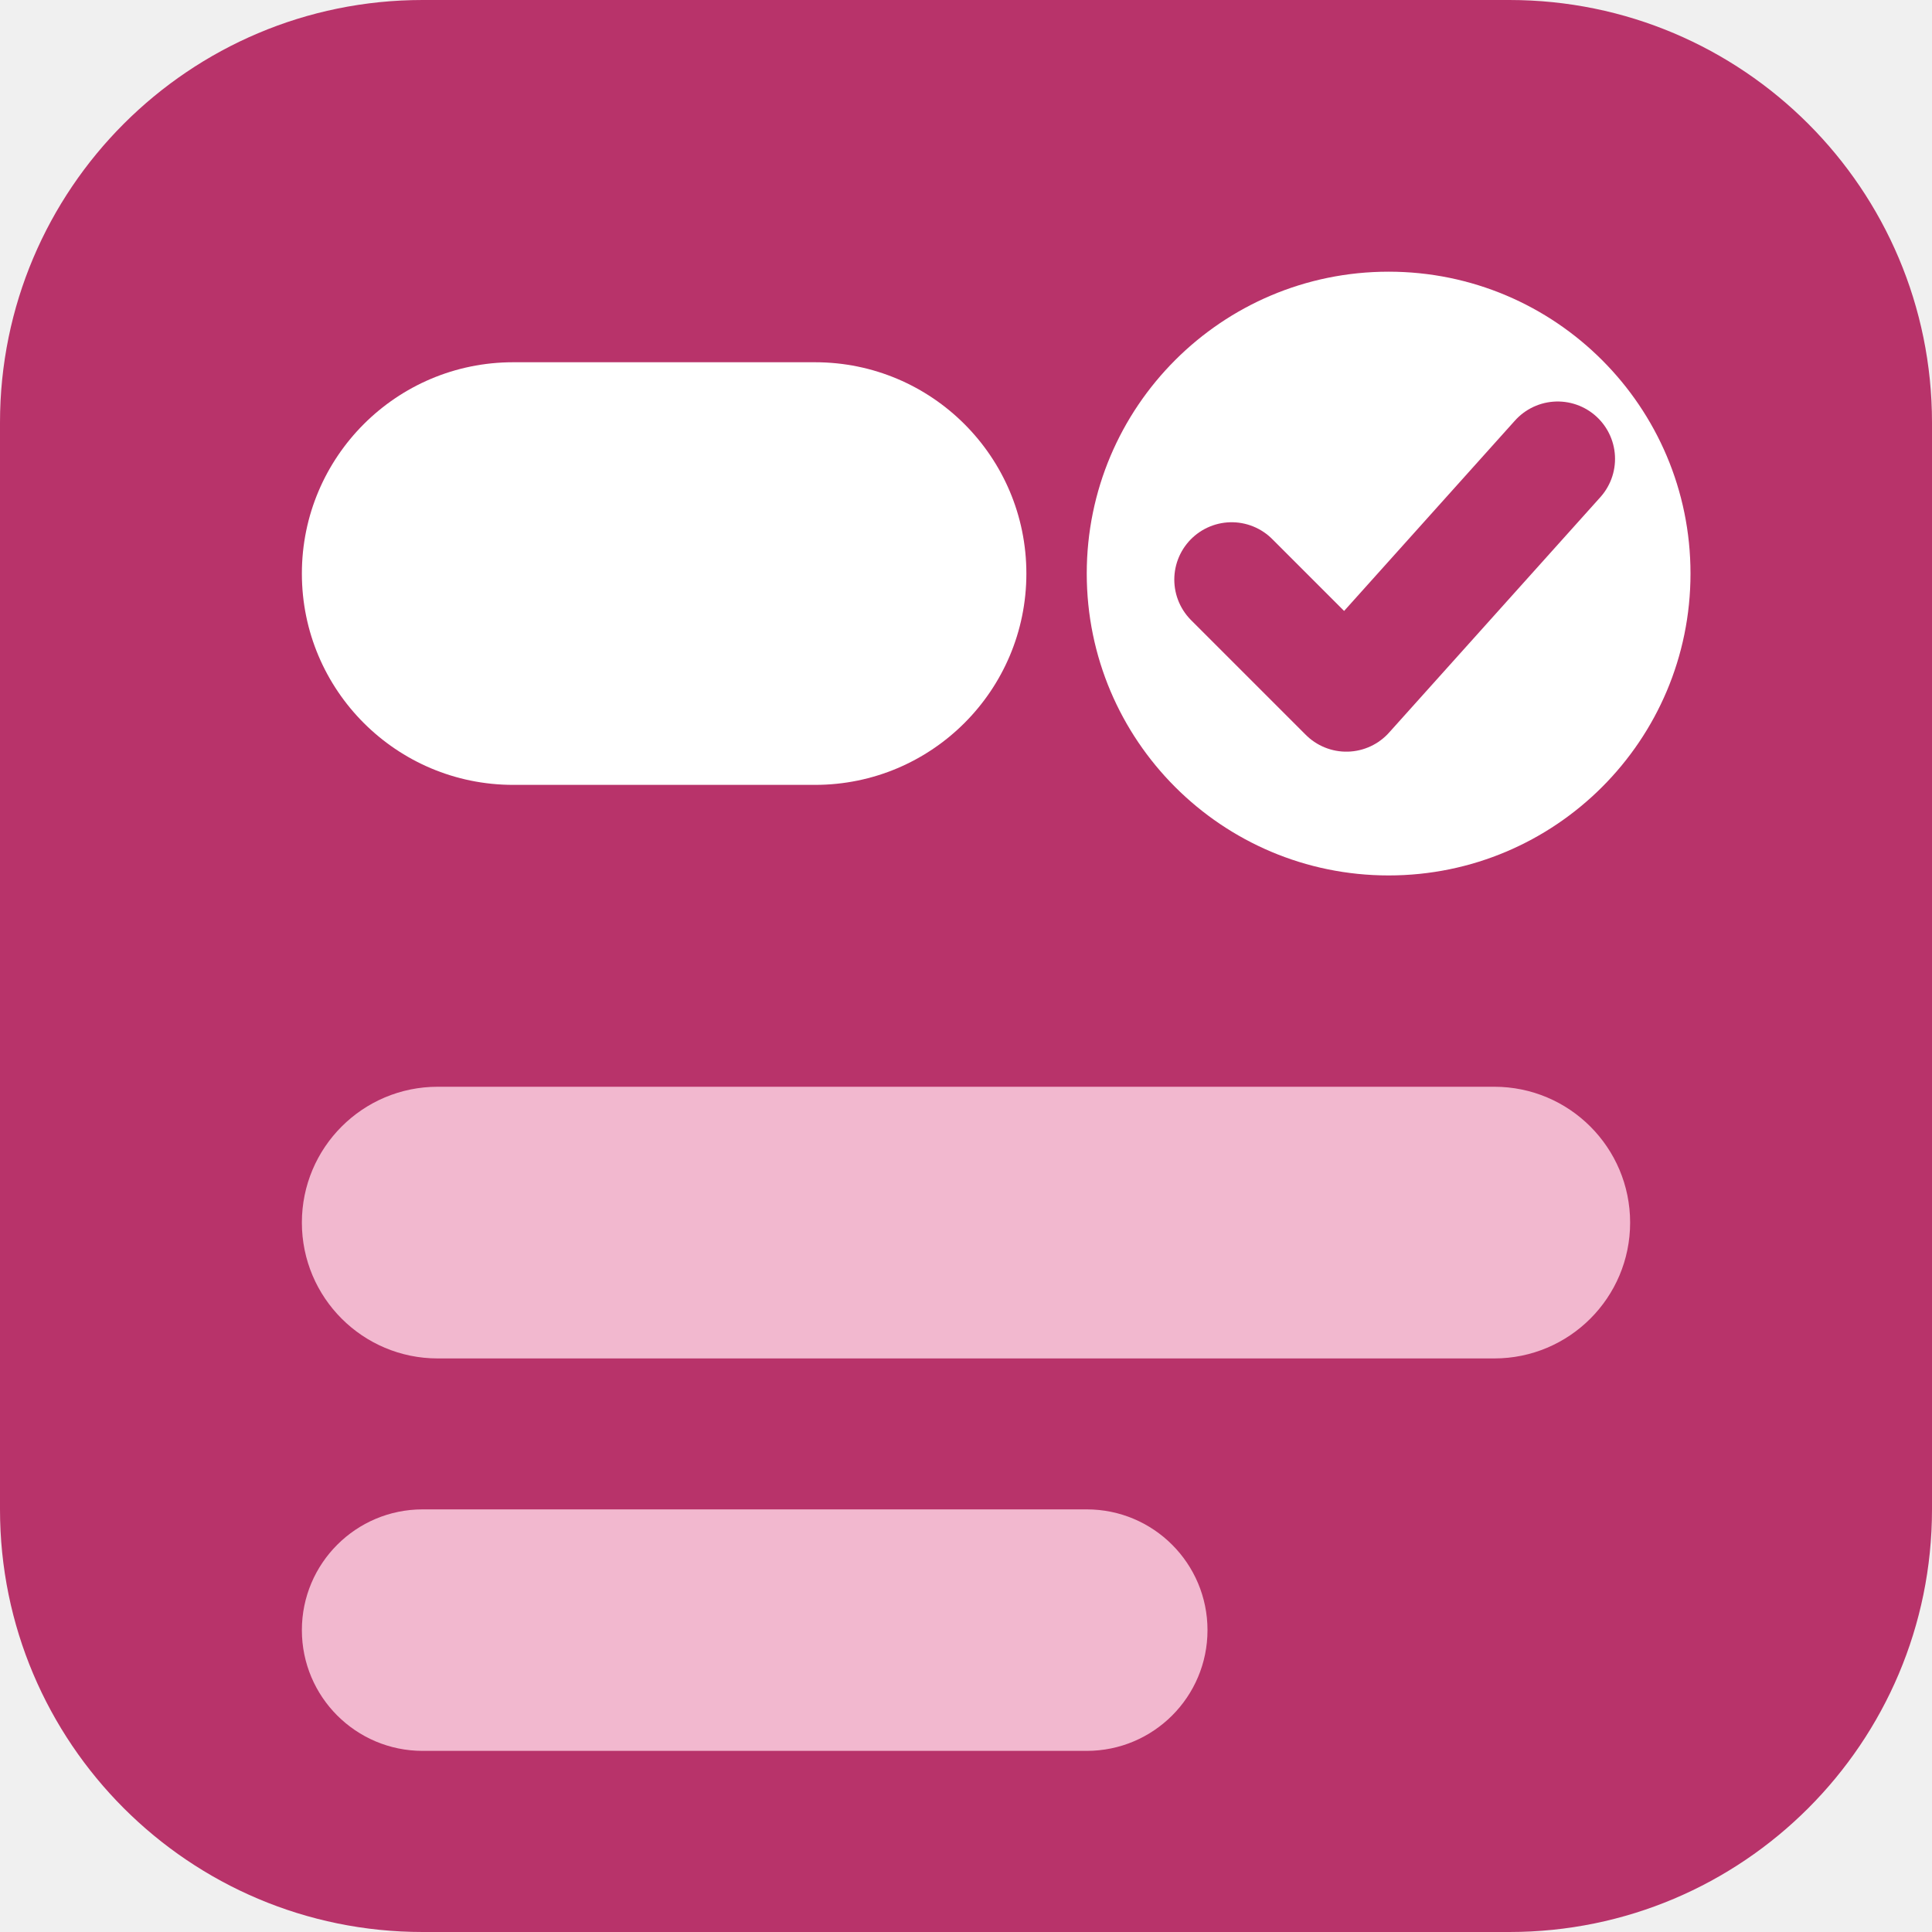
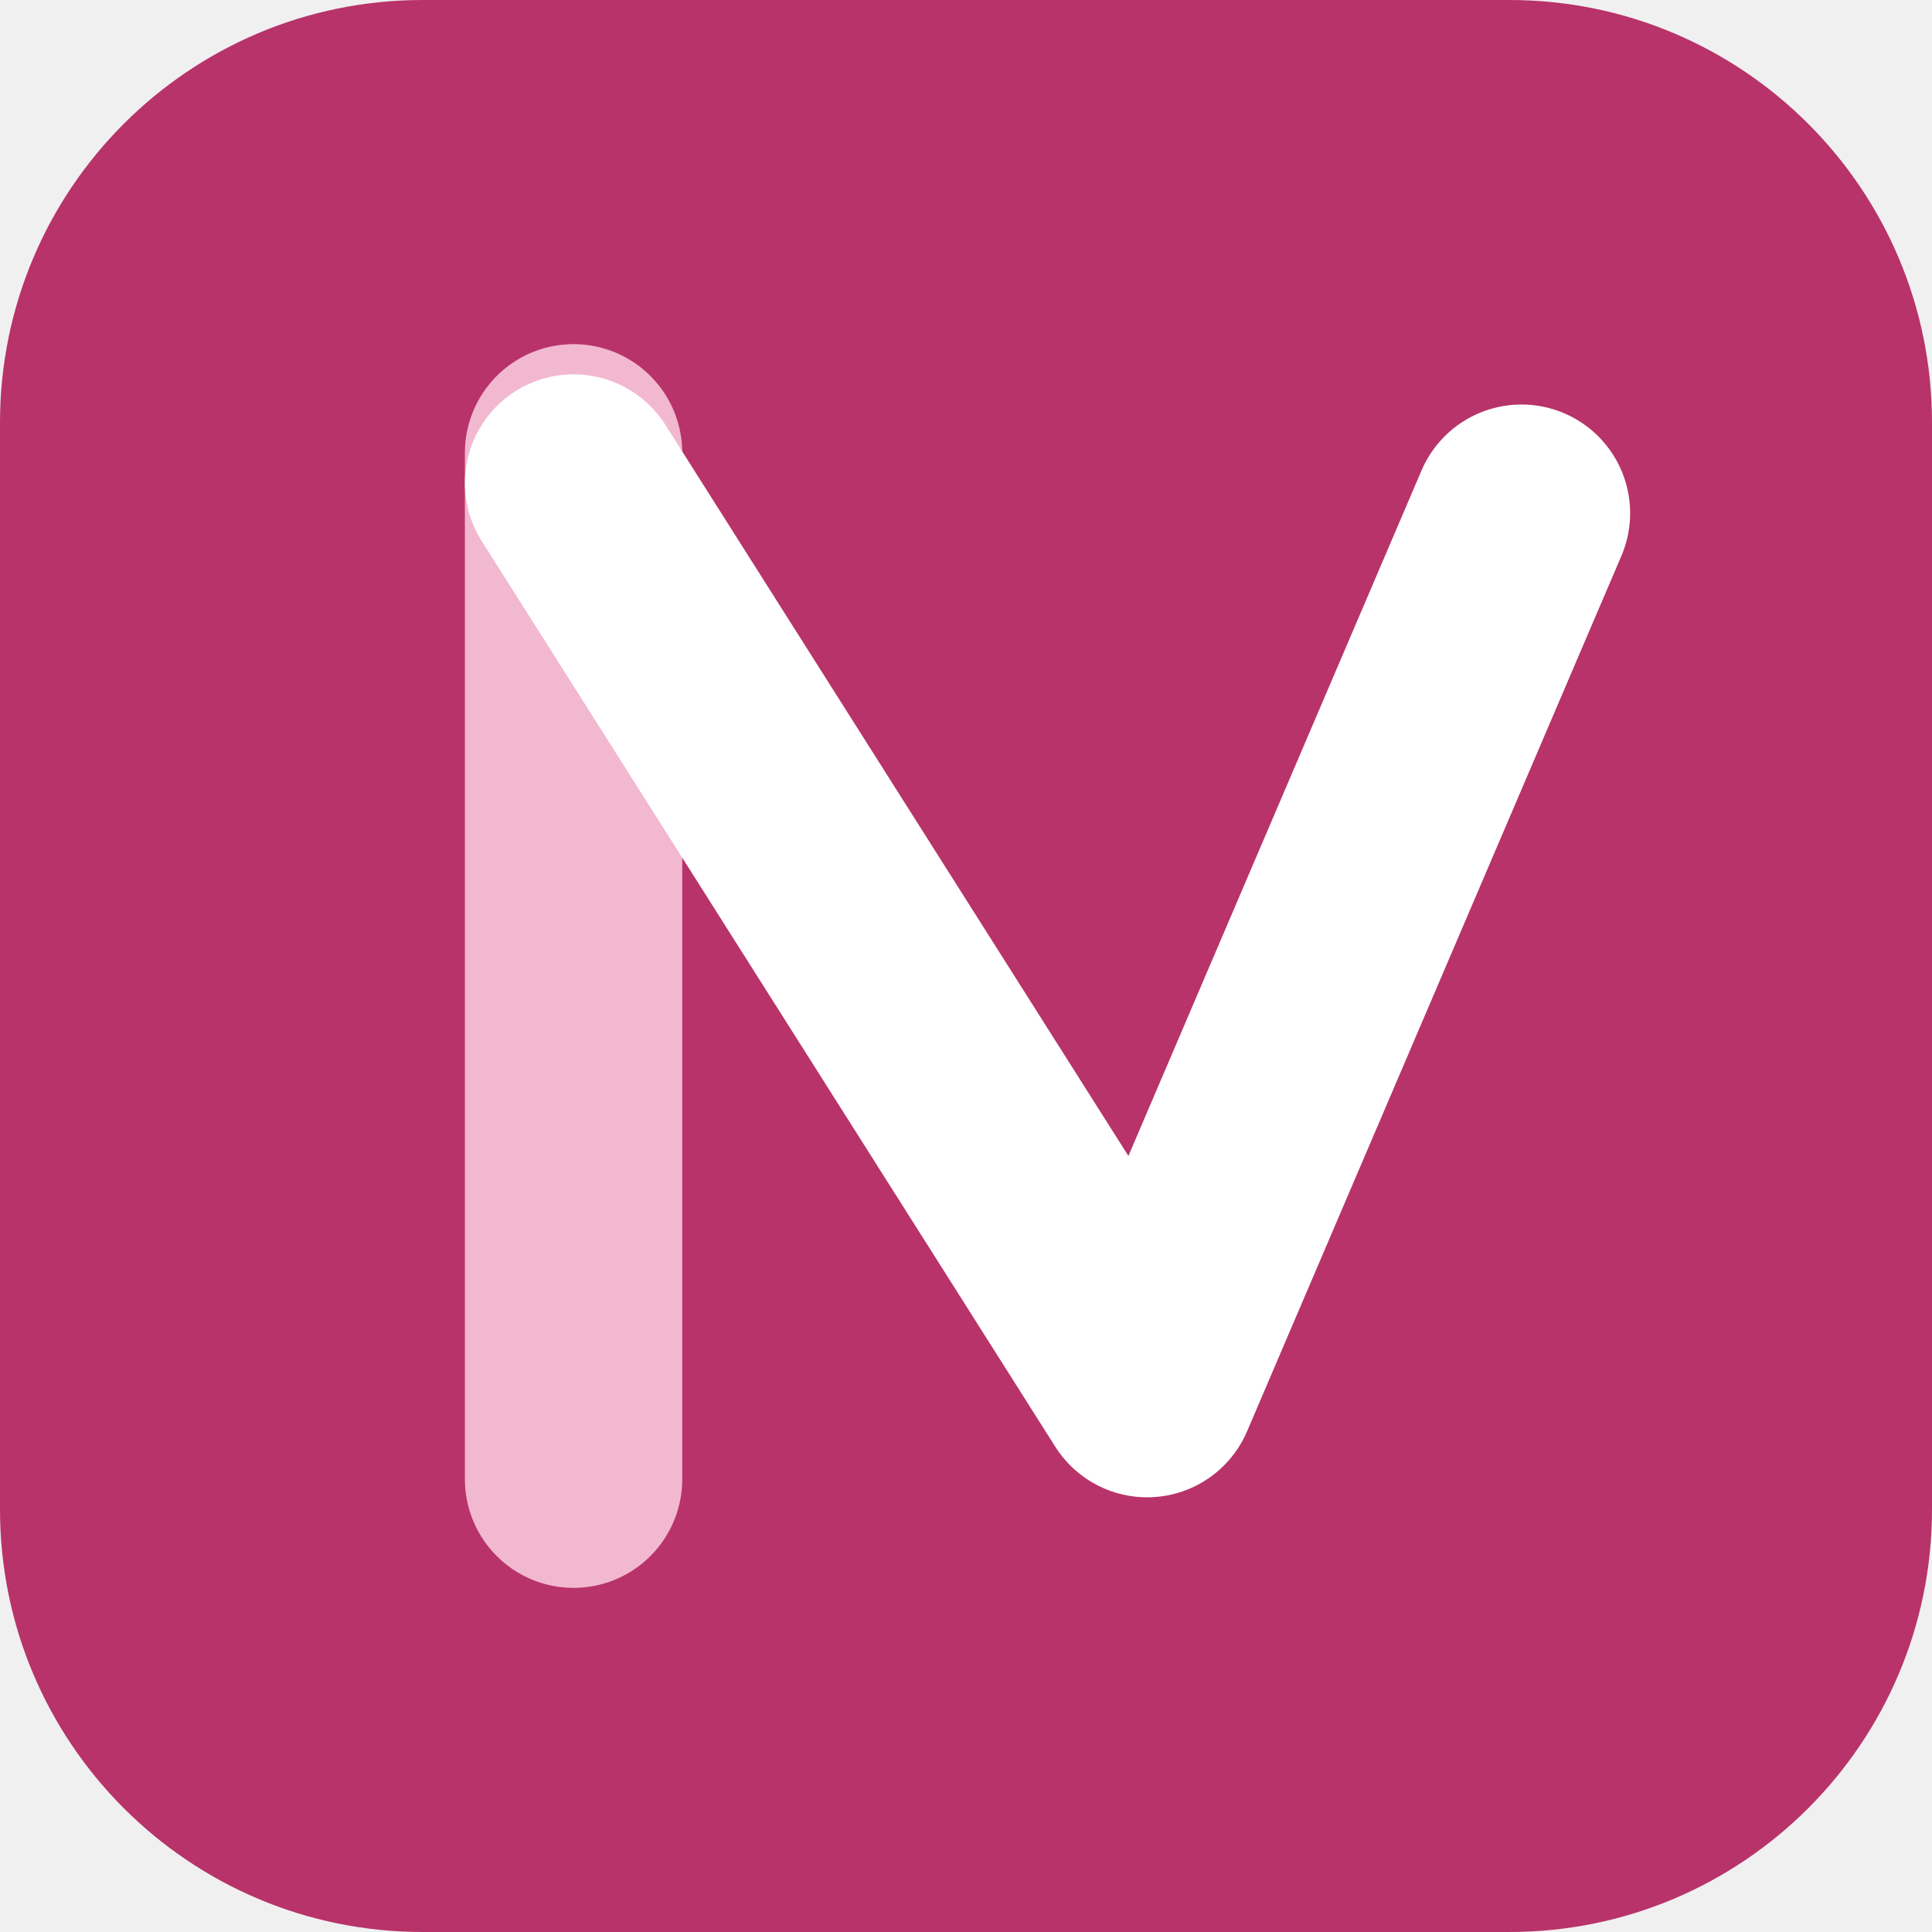
<svg xmlns="http://www.w3.org/2000/svg" viewBox="0 0 32 32" role="img" aria-label="Nextfix">
  <rect width="32" height="32" rx="7" fill="#b8336a" />
-   <rect x="5" y="6" width="12" height="7" rx="3.5" fill="#fff" />
-   <circle cx="23" cy="9.5" r="5" fill="#fff" />
-   <path d="M20.4 9.6l1.9 1.9 3.5-3.9" fill="none" stroke="#b8336a" stroke-width="1.9" stroke-linecap="round" stroke-linejoin="round" />
-   <rect x="5" y="18" width="22" height="4.5" rx="2.25" fill="#f2b8cf" />
-   <rect x="5" y="25" width="15" height="4" rx="2" fill="#f2b8cf" />
+   <path d="M9.5 24.5V7.5" fill="none" stroke="#f2b8cf" stroke-width="3.6" stroke-linecap="round" />
+   <path d="M9.5 8l9.5 15 6.2-14.5" fill="none" stroke="#fff" stroke-width="3.6" stroke-linecap="round" stroke-linejoin="round" />
</svg>
